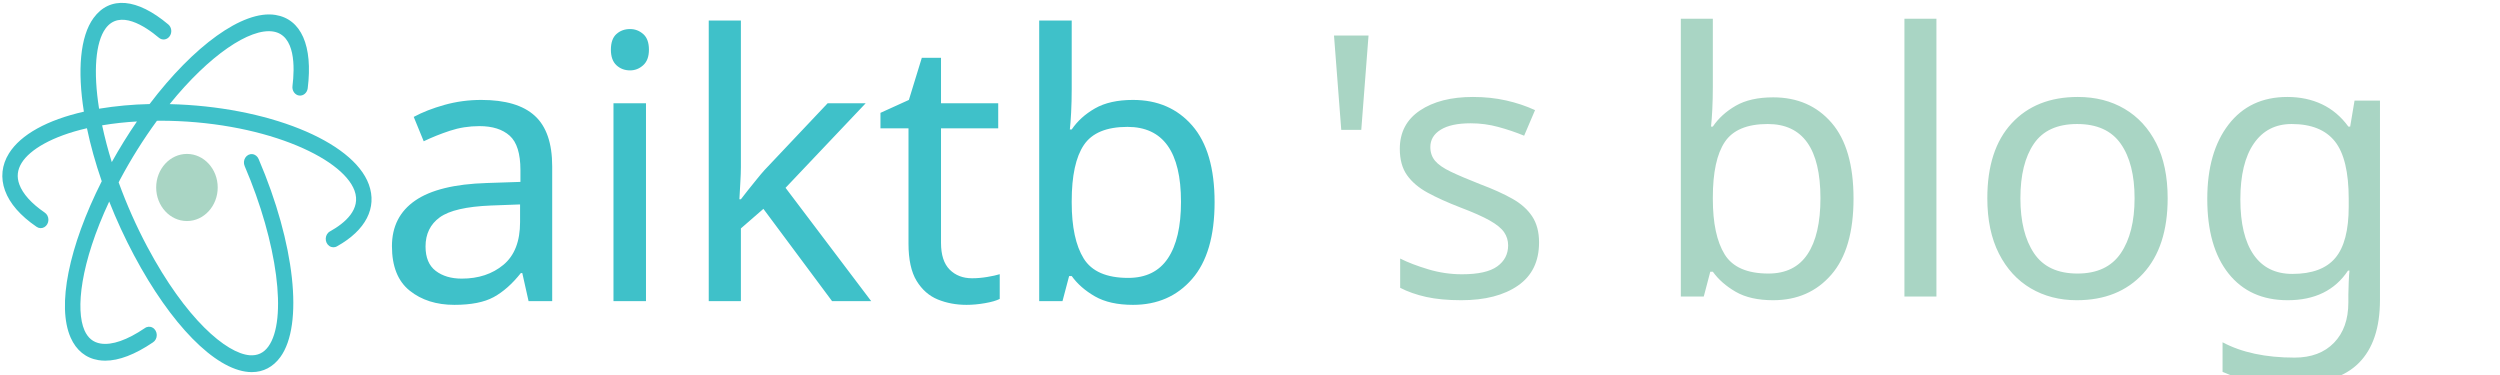
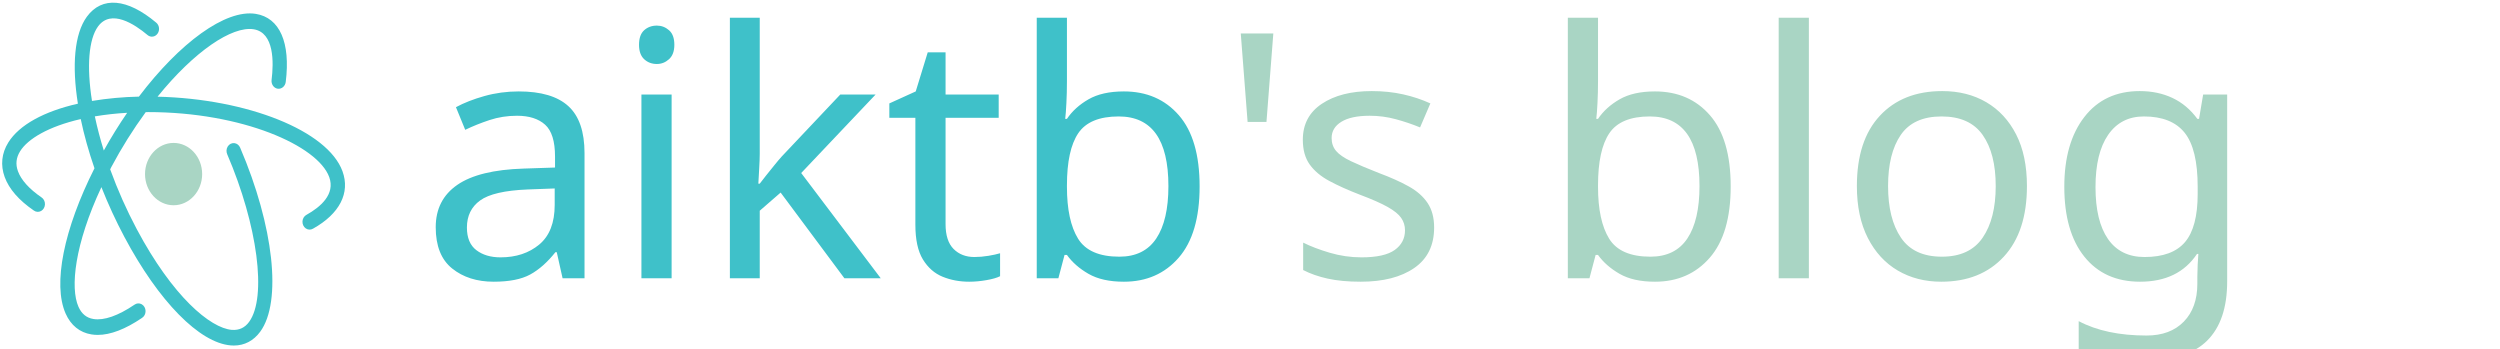
- <svg xmlns="http://www.w3.org/2000/svg" width="1300" height="195" viewBox="0 0 1300 195" version="1.1" id="SVGRoot" xml:space="preserve">
+ <svg xmlns="http://www.w3.org/2000/svg" width="1400" height="195" viewBox="0 0 1400 195" version="1.1" id="SVGRoot" xml:space="preserve">
  <defs id="defs132">
    <linearGradient id="a" x1="128" x2="128" y1="10.271" y2="255.858" gradientUnits="userSpaceOnUse">
      <stop offset="0%" stop-color="#FDFDFD" id="stop314" />
      <stop offset="100%" stop-color="#CBCBCB" id="stop316" />
    </linearGradient>
    <linearGradient id="b" x1="127.858" x2="127.858" y1="20.496" y2="245.049" gradientUnits="userSpaceOnUse">
      <stop offset="0%" stop-color="#B2E198" id="stop319" />
      <stop offset="100%" stop-color="#04A171" id="stop321" />
    </linearGradient>
  </defs>
  <g id="layer1">
    <text xml:space="preserve" style="font-size:192px;font-family:sans-serif;-inkscape-font-specification:'sans-serif, Normal';fill:#3fc1c9;stroke-width:1.002;paint-order:markers stroke fill" x="267.414" y="287.509" id="text511">
      <tspan id="tspan509" x="267.414" y="287.509" />
    </text>
    <text xml:space="preserve" style="font-style:normal;font-variant:normal;font-weight:normal;font-stretch:normal;font-size:192px;font-family:'UD Digi Kyokasho NP-B';-inkscape-font-specification:'UD Digi Kyokasho NP-B, Normal';font-variant-ligatures:normal;font-variant-caps:normal;font-variant-numeric:normal;font-variant-east-asian:normal;fill:#3fc1c9;stroke-width:1.002;paint-order:markers stroke fill" x="272.052" y="289.828" id="text565">
      <tspan id="tspan567" x="272.052" y="289.828" />
    </text>
-     <text xml:space="preserve" style="font-style:normal;font-variant:normal;font-weight:normal;font-stretch:normal;font-size:192px;font-family:'UD Digi Kyokasho NP-B';-inkscape-font-specification:'UD Digi Kyokasho NP-B, Normal';font-variant-ligatures:normal;font-variant-caps:normal;font-variant-numeric:normal;font-variant-east-asian:normal;fill:#3fc1c9;stroke-width:1.002;paint-order:markers stroke fill" x="194.985" y="156.605" id="text571">
-       <tspan id="tspan569" x="194.985" y="156.605">aiktb</tspan>
+     <text xml:space="preserve" style="font-style:normal;font-variant:normal;font-weight:normal;font-stretch:normal;font-size:192px;font-family:'UD Digi Kyokasho NP-B';-inkscape-font-specification:'UD Digi Kyokasho NP-B, Normal';font-variant-ligatures:normal;font-variant-caps:normal;font-variant-numeric:normal;font-variant-east-asian:normal;fill:#3fc1c9;stroke-width:1.002;paint-order:markers stroke fill" x="235.174" y="155.833" id="text571">
+       <tspan id="tspan569" x="235.174" y="155.833">aiktb<tspan style="fill:#a9d5c4;fill-opacity:1" id="tspan420">'s blog</tspan>
+       </tspan>
+       <tspan x="235.174" y="395.833" id="tspan418" />
    </text>
    <g id="g8037" transform="matrix(7.999685,0,0,8.72652,1.213671,-7.228268)">
      <path fill="#303c42" d="M 23.823,11.818 C 22.788,9.219 17.171,7.169 10.877,7.033 13.456,4.11 16.1,2.487 17.607,2.707 19.053,2.92 19.012,4.835 18.86,5.958 A 0.5,0.5 0 0 0 19.288,6.521 0.505,0.505 0 0 0 19.85,6.093 C 20.195,3.56 19.43,1.965 17.752,1.718 15.63,1.408 12.424,3.582 9.571,7.029 A 25.448,25.448 0 0 0 6.288,7.306 C 5.905,5.088 6.058,3.345 6.711,2.525 7.624,1.382 9.274,2.381 10.177,3.077 A 0.498,0.498 0 0 0 10.878,2.986 0.499,0.499 0 0 0 10.788,2.285 C 8.755,0.718 6.985,0.577 5.928,1.902 5.051,3.004 4.877,5.037 5.301,7.482 2.94,7.974 1.199,8.839 0.43,9.971 c -0.469,0.69 -0.557,1.457 -0.254,2.217 0.307,0.769 0.994,1.493 2.044,2.152 A 0.5,0.5 0 1 0 2.751,13.493 C 1.898,12.958 1.328,12.379 1.106,11.819 0.926,11.368 0.976,10.948 1.257,10.533 1.795,9.74 3.242,8.946 5.5,8.469 c 0.23,1.01 0.552,2.072 0.962,3.158 -2.145,3.899 -2.93,7.436 -2.02,9.322 0.365,0.756 0.989,1.219 1.806,1.339 0.143,0.021 0.29,0.032 0.441,0.032 0.893,0 1.932,-0.365 3.097,-1.088 A 0.5,0.5 0 1 0 9.259,20.383 C 8.118,21.091 7.132,21.408 6.392,21.3 5.906,21.228 5.562,20.971 5.341,20.515 4.752,19.295 5.073,16.506 6.947,12.837 a 30.2,30.2 0 0 0 1.61,3.198 c 2.396,4.131 5.251,6.797 7.451,6.959 0.07,0.005 0.14,0.008 0.208,0.008 0.748,0 1.386,-0.307 1.854,-0.895 1.525,-1.917 0.945,-6.769 -1.41,-11.801 a 0.5,0.5 0 1 0 -0.906,0.423 c 2.132,4.552 2.791,9.175 1.533,10.754 -0.304,0.382 -0.703,0.547 -1.206,0.514 -1.513,-0.111 -4.158,-2.153 -6.659,-6.464 A 28.777,28.777 0 0 1 7.561,11.696 C 7.59,11.645 7.611,11.6 7.64,11.55 a 28.878,28.878 0 0 1 2.408,-3.524 c 0.058,0 0.109,-0.005 0.168,-0.005 6.591,0 11.877,2.155 12.678,4.168 0.44,1.107 -0.62,1.929 -1.587,2.423 a 0.5,0.5 0 1 0 0.455,0.89 c 1.862,-0.953 2.613,-2.295 2.061,-3.684 z M 7.115,10.488 A 22.465,22.465 0 0 1 6.487,8.296 22.333,22.333 0 0 1 8.75,8.067 30.013,30.013 0 0 0 7.115,10.488 Z" id="path2" style="fill:#3fc1c9;fill-opacity:1" />
      <path fill="#303c42" d="m 10,12 c 0,1.103 0.897,2 2,2 1.103,0 2,-0.897 2,-2 0,-1.103 -0.897,-2 -2,-2 -1.103,0 -2,0.897 -2,2 z" id="path4" style="fill:#a9d5c4;fill-opacity:1" />
      <path fill="url(#a)" d="M 23.823,11.818 C 22.788,9.219 17.171,7.169 10.877,7.033 13.456,4.11 16.1,2.487 17.607,2.707 19.053,2.92 19.012,4.835 18.86,5.958 A 0.5,0.5 0 0 0 19.288,6.521 0.505,0.505 0 0 0 19.85,6.093 C 20.195,3.56 19.43,1.965 17.752,1.718 15.63,1.408 12.424,3.582 9.571,7.029 A 25.272,25.272 0 0 0 6.288,7.306 C 5.905,5.088 6.058,3.345 6.711,2.525 7.624,1.382 9.274,2.38 10.177,3.077 A 0.498,0.498 0 0 0 10.878,2.986 0.499,0.499 0 0 0 10.788,2.285 C 8.755,0.718 6.985,0.577 5.928,1.902 5.051,3.004 4.877,5.037 5.301,7.482 2.94,7.974 1.199,8.839 0.43,9.971 c -0.469,0.69 -0.557,1.457 -0.254,2.217 0.307,0.769 0.994,1.493 2.044,2.152 A 0.5,0.5 0 1 0 2.751,13.493 C 1.898,12.958 1.328,12.379 1.106,11.819 0.926,11.368 0.976,10.948 1.257,10.533 1.795,9.74 3.242,8.946 5.5,8.469 c 0.23,1.01 0.552,2.072 0.962,3.158 -2.145,3.899 -2.93,7.436 -2.02,9.322 0.365,0.756 0.989,1.219 1.806,1.339 0.143,0.021 0.29,0.032 0.441,0.032 0.893,0 1.932,-0.365 3.097,-1.088 A 0.5,0.5 0 1 0 9.259,20.383 C 8.118,21.091 7.132,21.408 6.392,21.3 5.906,21.228 5.562,20.972 5.341,20.515 4.752,19.295 5.073,16.506 6.947,12.837 a 30.2,30.2 0 0 0 1.61,3.198 c 2.396,4.131 5.252,6.797 7.451,6.959 0.07,0.005 0.14,0.008 0.208,0.008 0.748,0 1.386,-0.307 1.854,-0.895 1.525,-1.917 0.945,-6.769 -1.41,-11.8 a 0.5,0.5 0 1 0 -0.906,0.423 c 2.132,4.552 2.791,9.175 1.533,10.754 -0.304,0.382 -0.703,0.547 -1.206,0.513 -1.513,-0.111 -4.158,-2.153 -6.659,-6.464 A 28.777,28.777 0 0 1 7.561,11.696 C 7.59,11.645 7.611,11.6 7.64,11.55 a 28.878,28.878 0 0 1 2.408,-3.524 c 0.058,0 0.109,-0.005 0.168,-0.005 6.591,0 11.877,2.155 12.678,4.168 0.44,1.107 -0.62,1.929 -1.587,2.423 a 0.5,0.5 0 1 0 0.455,0.89 c 1.862,-0.953 2.613,-2.295 2.061,-3.684 z M 7.115,10.488 A 22.748,22.748 0 0 1 6.487,8.296 22.333,22.333 0 0 1 8.75,8.067 29.837,29.837 0 0 0 7.115,10.488 Z M 10,12 c 0,1.103 0.897,2 2,2 1.103,0 2,-0.897 2,-2 0,-1.103 -0.897,-2 -2,-2 -1.103,0 -2,0.897 -2,2 z" id="path11" style="fill:none;fill-opacity:1" />
    </g>
    <text xml:space="preserve" style="font-size:333.333px;font-family:'UD Digi Kyokasho NP-B';-inkscape-font-specification:'UD Digi Kyokasho NP-B, Normal';fill:#a9d5c4;stroke-width:1.002;paint-order:markers stroke fill" x="944.359" y="-142.091" id="text8163">
      <tspan id="tspan8161" x="944.359" y="-142.091" />
    </text>
-     <text xml:space="preserve" style="font-size:189.571px;font-family:'UD Digi Kyokasho NP-B';-inkscape-font-specification:'UD Digi Kyokasho NP-B, Normal';fill:#a9d5c4;stroke-width:0.57;paint-order:markers stroke fill" x="683.241" y="153.797" id="text8175" transform="scale(0.997286,1.002721)">
-       <tspan id="tspan8173" x="683.241" y="153.797" style="stroke-width:0.57">'s blog</tspan>
-       <tspan x="683.241" y="390.761" style="stroke-width:0.57" id="tspan8201" />
-     </text>
    <text xml:space="preserve" style="font-size:333.333px;font-family:'UD Digi Kyokasho NP-B';-inkscape-font-specification:'UD Digi Kyokasho NP-B, Normal';fill:#a9d5c4;stroke-width:1.002;paint-order:markers stroke fill" x="1107.217" y="271.066" id="text8255">
      <tspan id="tspan8253" x="1107.217" y="271.066" />
    </text>
+     <text xml:space="preserve" style="font-size:106.667px;font-family:'UD Digi Kyokasho NP-B';-inkscape-font-specification:'UD Digi Kyokasho NP-B, Normal';fill:#3fc1c9;stroke-width:37.795;paint-order:stroke fill markers" x="698.432" y="100.557" id="text414">
+       <tspan id="tspan412" x="698.432" y="100.557" />
+     </text>
  </g>
</svg>
